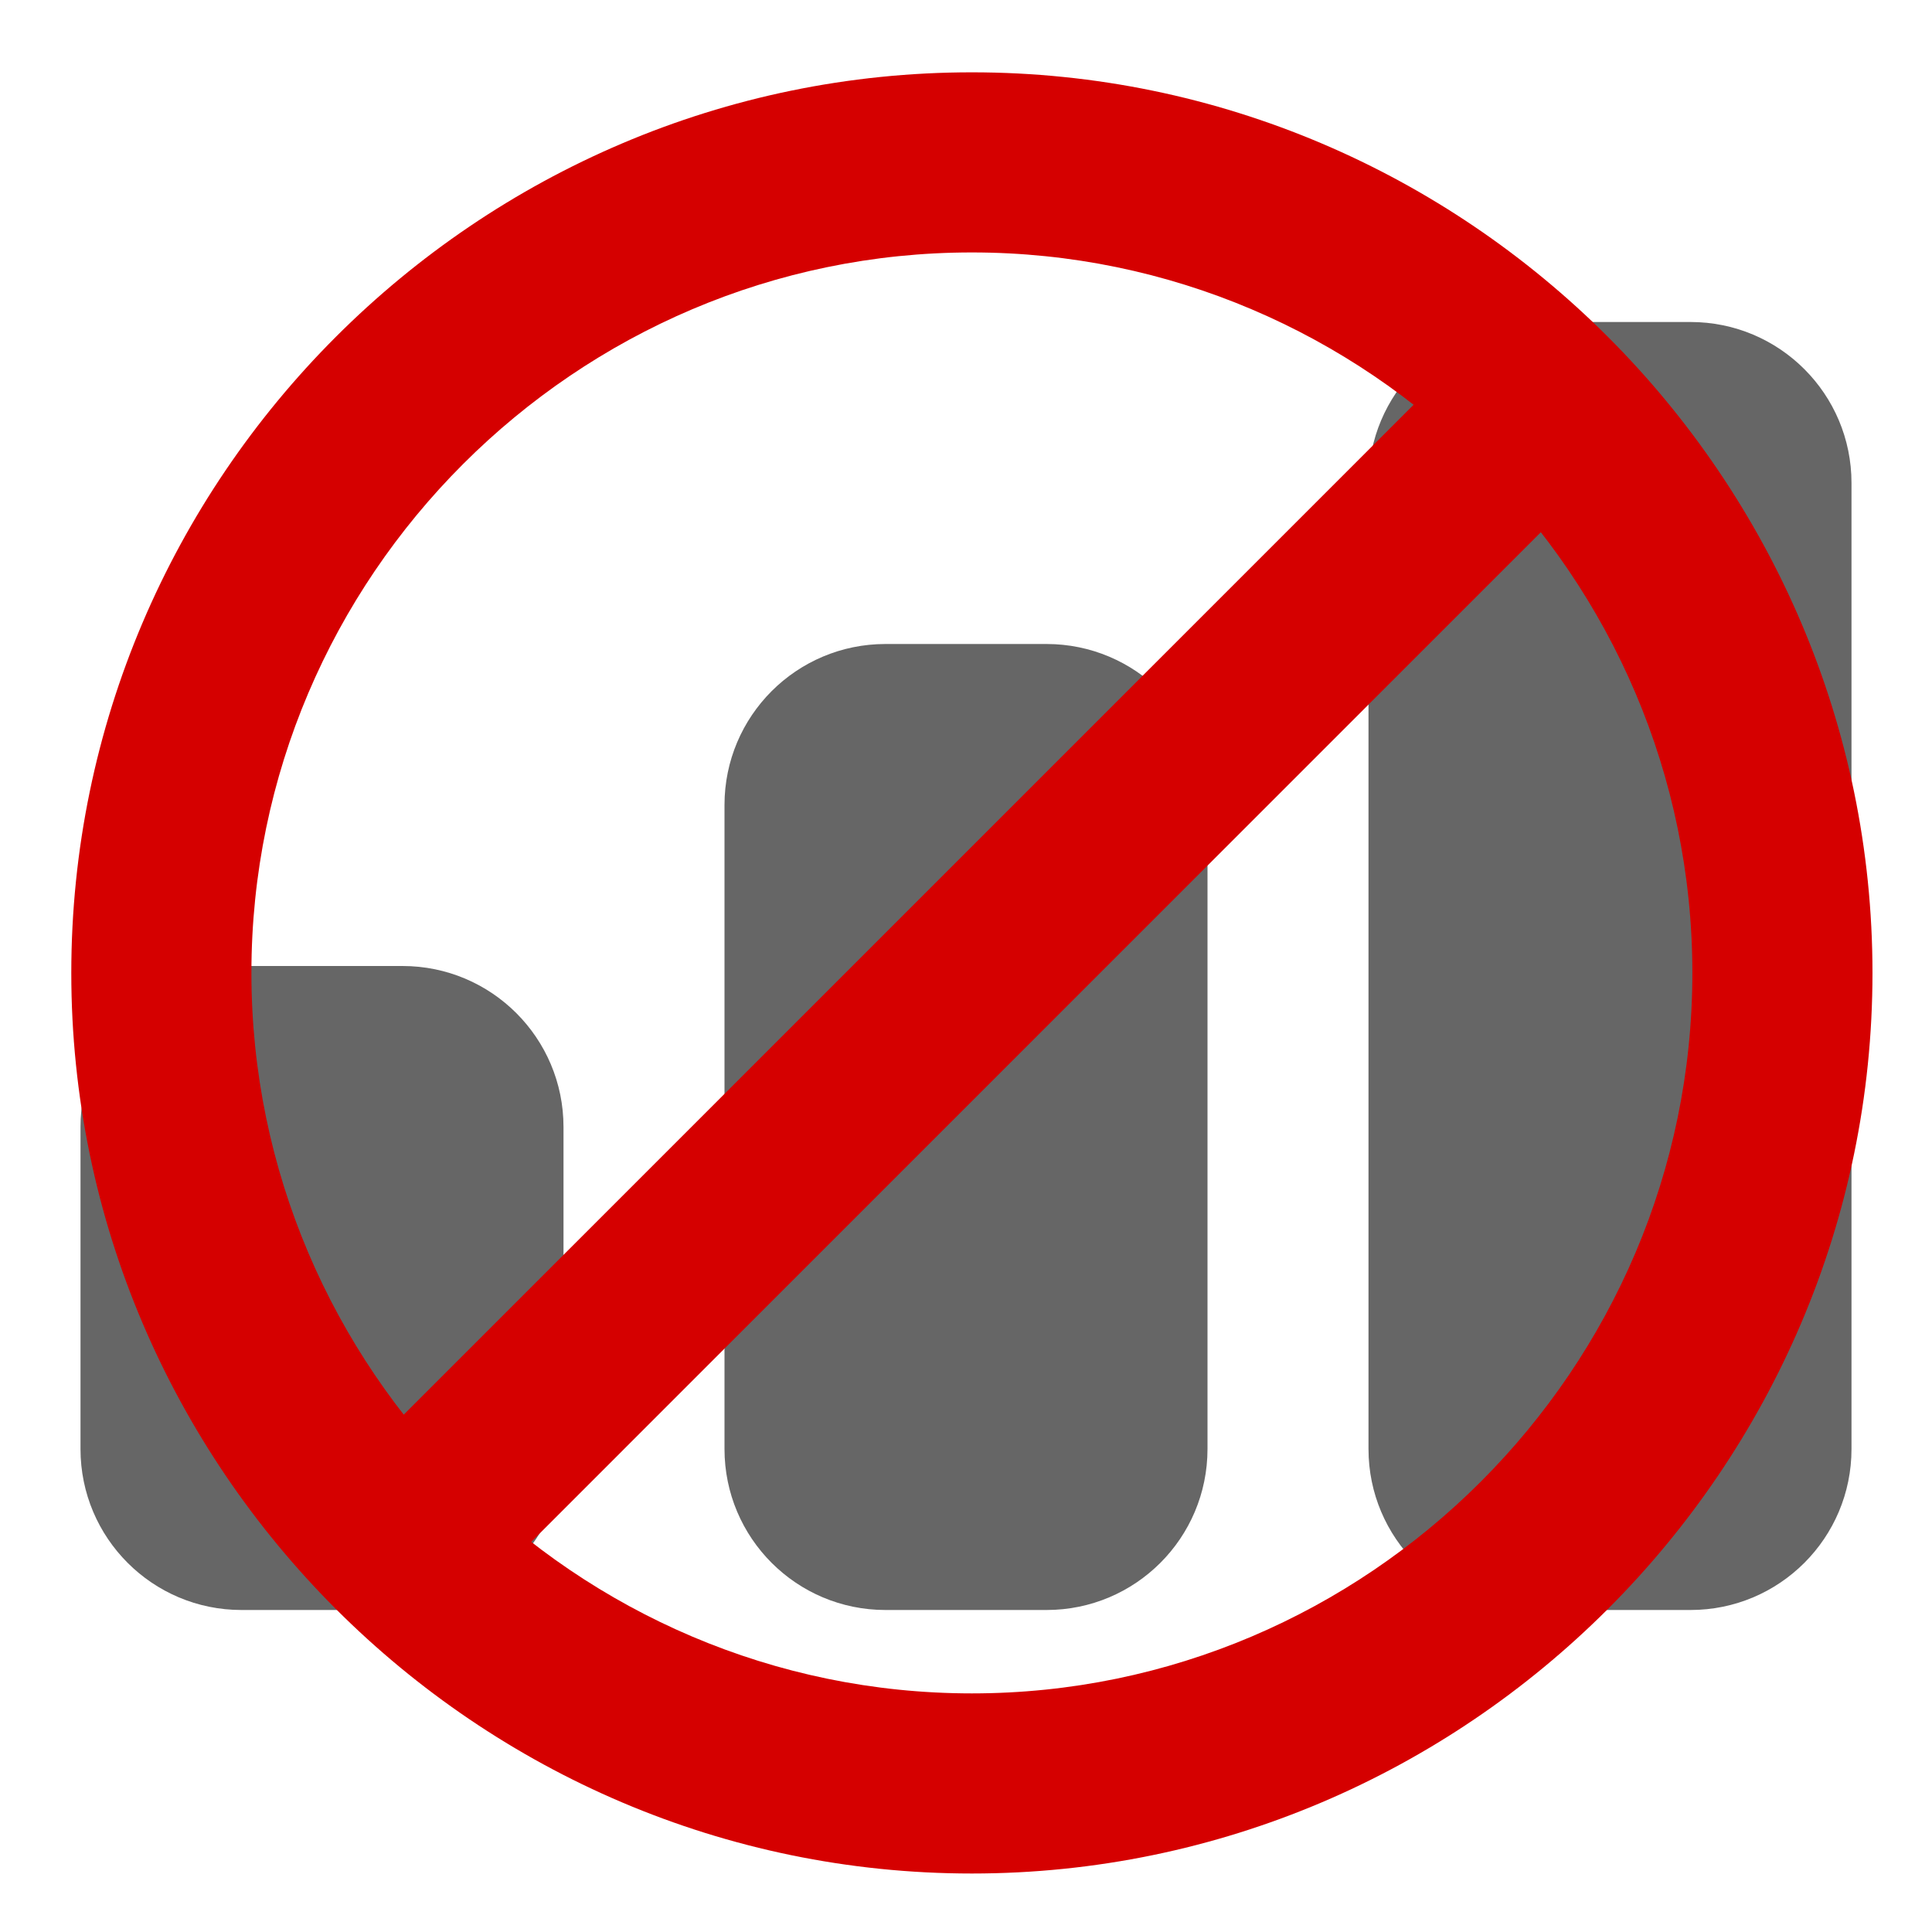
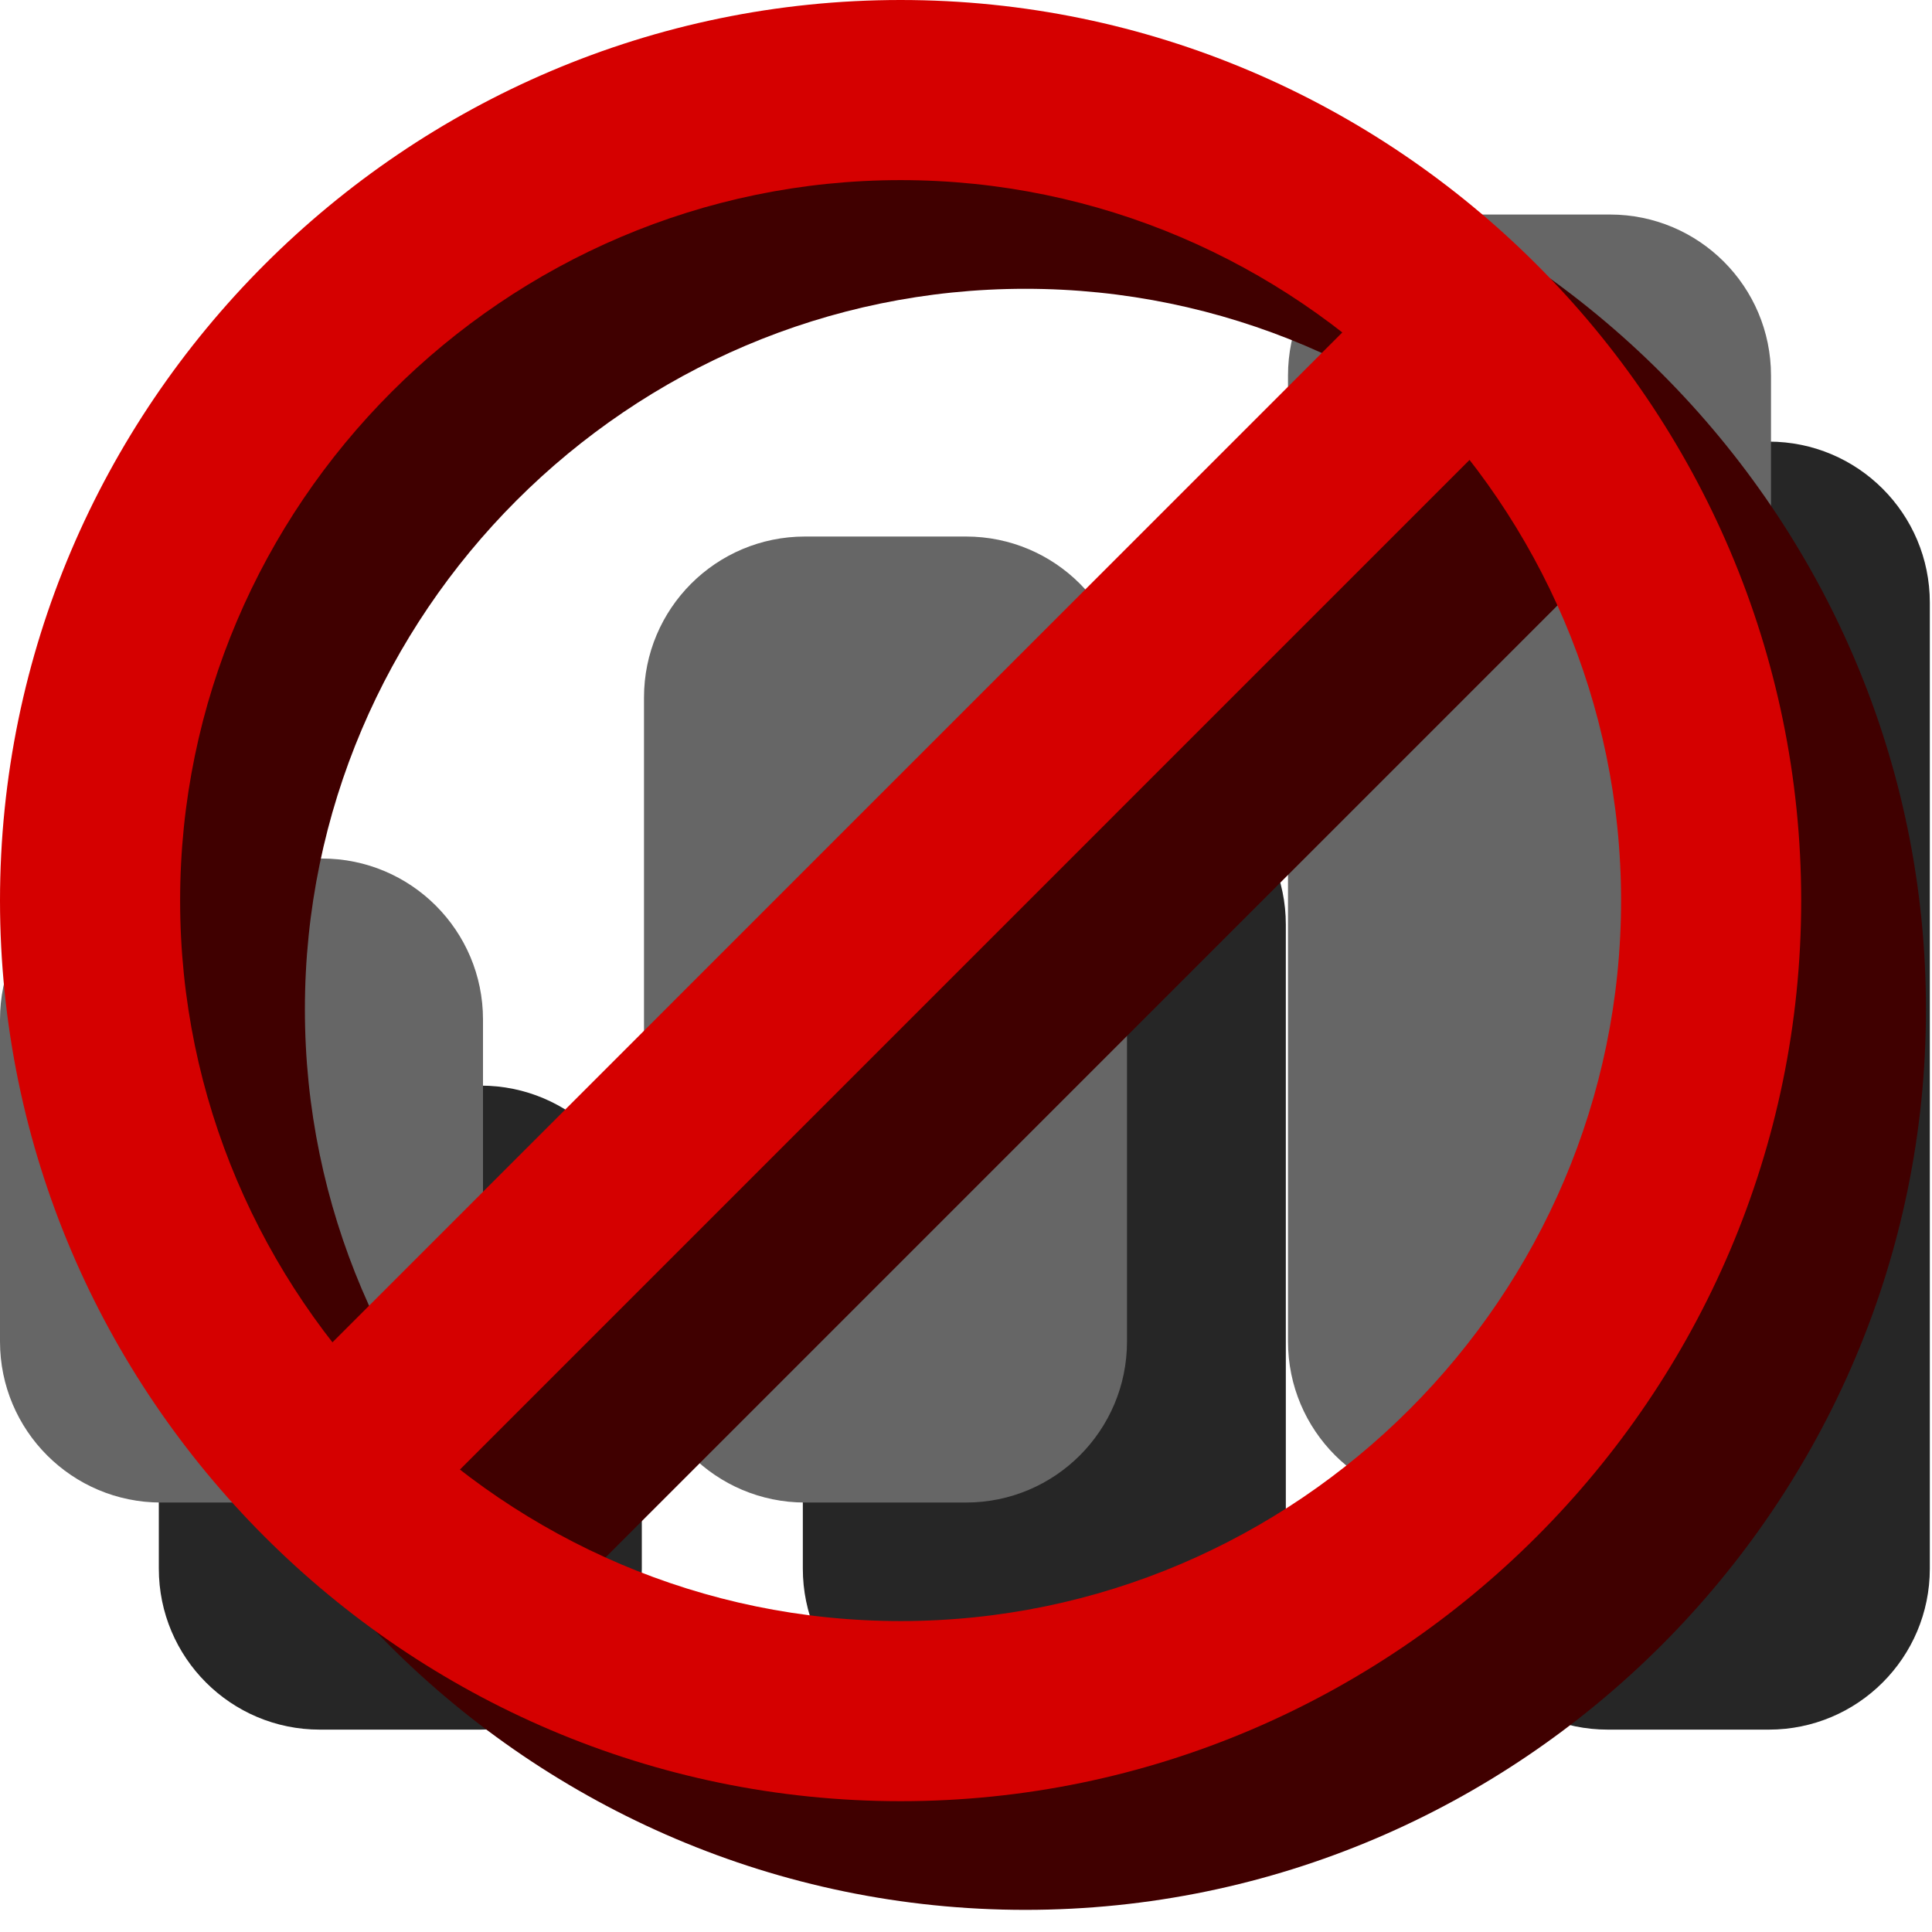
<svg xmlns="http://www.w3.org/2000/svg" fill="#00ff0d" viewBox="0 0 24 24" width="24px" height="24px" version="1.1" id="svg4">
  <defs id="defs8" />
-   <path d="M 19 4 C 17.895 4 17 4.895 17 6 L 17 18 C 17 19.105 17.895 20 19 20 L 21 20 C 22.105 20 23 19.105 23 18 L 23 6 C 23 4.895 22.105 4 21 4 L 19 4 z M 11 8 C 9.895 8 9 8.895 9 10 L 9 18 C 9 19.105 9.895 20 11 20 L 13 20 C 14.105 20 15 19.105 15 18 L 15 10 C 15 8.895 14.105 8 13 8 L 11 8 z M 3 12 C 1.895 12 1 12.895 1 14 L 1 18 C 1 19.105 1.895 20 3 20 L 5 20 C 6.105 20 7 19.105 7 18 L 7 14 C 7 12.895 6.105 12 5 12 L 3 12 z" id="path2" style="fill:#666666" />
-   <g id="g5952" transform="matrix(0.559375,0,0,0.559375,-1.351863,-1.339065)">
-     <path fill="#d50000" d="m 5.7,22 h 36.8 v 4 H 5.7 Z" transform="rotate(-45.001,24.036,24.037)" id="path5940" />
-     <path fill="#d50000" d="M 24,4 C 13,4 4,13 4,24 4,35 13,44 24,44 35,44 44,35 44,24 44,13 35,4 24,4 Z m 0,36 C 15.2,40 8,32.8 8,24 8,15.2 15.2,8 24,8 c 8.8,0 16,7.2 16,16 0,8.8 -7.2,16 -16,16 z" id="path5942" />
+   <g id="layer2">
+     <path d="m 19.973,5.486 c -1.105,0 -2,0.895 -2,2 v 12 c 0,1.105 0.895,2 2,2 h 2 c 1.105,0 2,-0.895 2,-2 v -12 c 0,-1.105 -0.895,-2 -2,-2 z m -8,4 c -1.105,0 -2,0.895 -2,2 v 8 c 0,1.105 0.895,2 2,2 h 2 c 1.105,0 2,-0.895 2,-2 v -8 c 0,-1.105 -0.895,-2 -2,-2 z m -8,4 c -1.105,0 -2,0.895 -2,2 v 4 c 0,1.105 0.895,2 2,2 h 2 c 1.105,0 2,-0.895 2,-2 v -4 c 0,-1.105 -0.895,-2 -2,-2 z" id="path2-6" style="fill:#262626;fill-opacity:1" />
+   </g>
+   <g id="layer3">
+     <path d="m 18,2.665 c -1.105,0 -2,0.895 -2,2 v 12 c 0,1.105 0.895,2 2,2 h 2 c 1.105,0 2,-0.895 2,-2 v -12 c 0,-1.105 -0.895,-2 -2,-2 z m -8,4 c -1.105,0 -2,0.895 -2,2 v 8 c 0,1.105 0.895,2 2,2 h 2 c 1.105,0 2,-0.895 2,-2 v -8 c 0,-1.105 -0.895,-2 -2,-2 z m -8,4 c -1.105,0 -2,0.895 -2,2 v 4 c 0,1.105 0.895,2 2,2 h 2 c 1.105,0 2,-0.895 2,-2 v -4 c 0,-1.105 -0.895,-2 -2,-2 z" id="path2" style="fill:#666666" />
+   </g>
+   <g id="layer4">
+     <g id="g5952-4" transform="matrix(0.559375,0,0,0.559375,-0.6875,-0.8875)" style="fill:#400000;fill-opacity:1">
+       <path fill="#d50000" d="m 5.7,22 h 36.8 v 4 H 5.7 Z" transform="rotate(-45.001,24.036,24.037)" id="path5940-0" style="fill:#400000;fill-opacity:1" />
+       <path fill="#d50000" d="M 24,4 C 13,4 4,13 4,24 4,35 13,44 24,44 35,44 44,35 44,24 44,13 35,4 24,4 Z m 0,36 C 15.2,40 8,32.8 8,24 8,15.2 15.2,8 24,8 c 8.8,0 16,7.2 16,16 0,8.8 -7.2,16 -16,16 z" id="path5942-2" style="fill:#400000;fill-opacity:1" />
+     </g>
+   </g>
+   <g id="layer1">
+     <g id="g5952" transform="matrix(0.559375,0,0,0.559375,-2.2375,-2.2375)">
+       <path fill="#d50000" d="m 5.7,22 h 36.8 v 4 H 5.7 Z" transform="rotate(-45.001,24.036,24.037)" id="path5940" />
+       <path fill="#d50000" d="M 24,4 C 13,4 4,13 4,24 4,35 13,44 24,44 35,44 44,35 44,24 44,13 35,4 24,4 Z m 0,36 C 15.2,40 8,32.8 8,24 8,15.2 15.2,8 24,8 c 8.8,0 16,7.2 16,16 0,8.8 -7.2,16 -16,16 z" id="path5942" />
+     </g>
  </g>
</svg>
